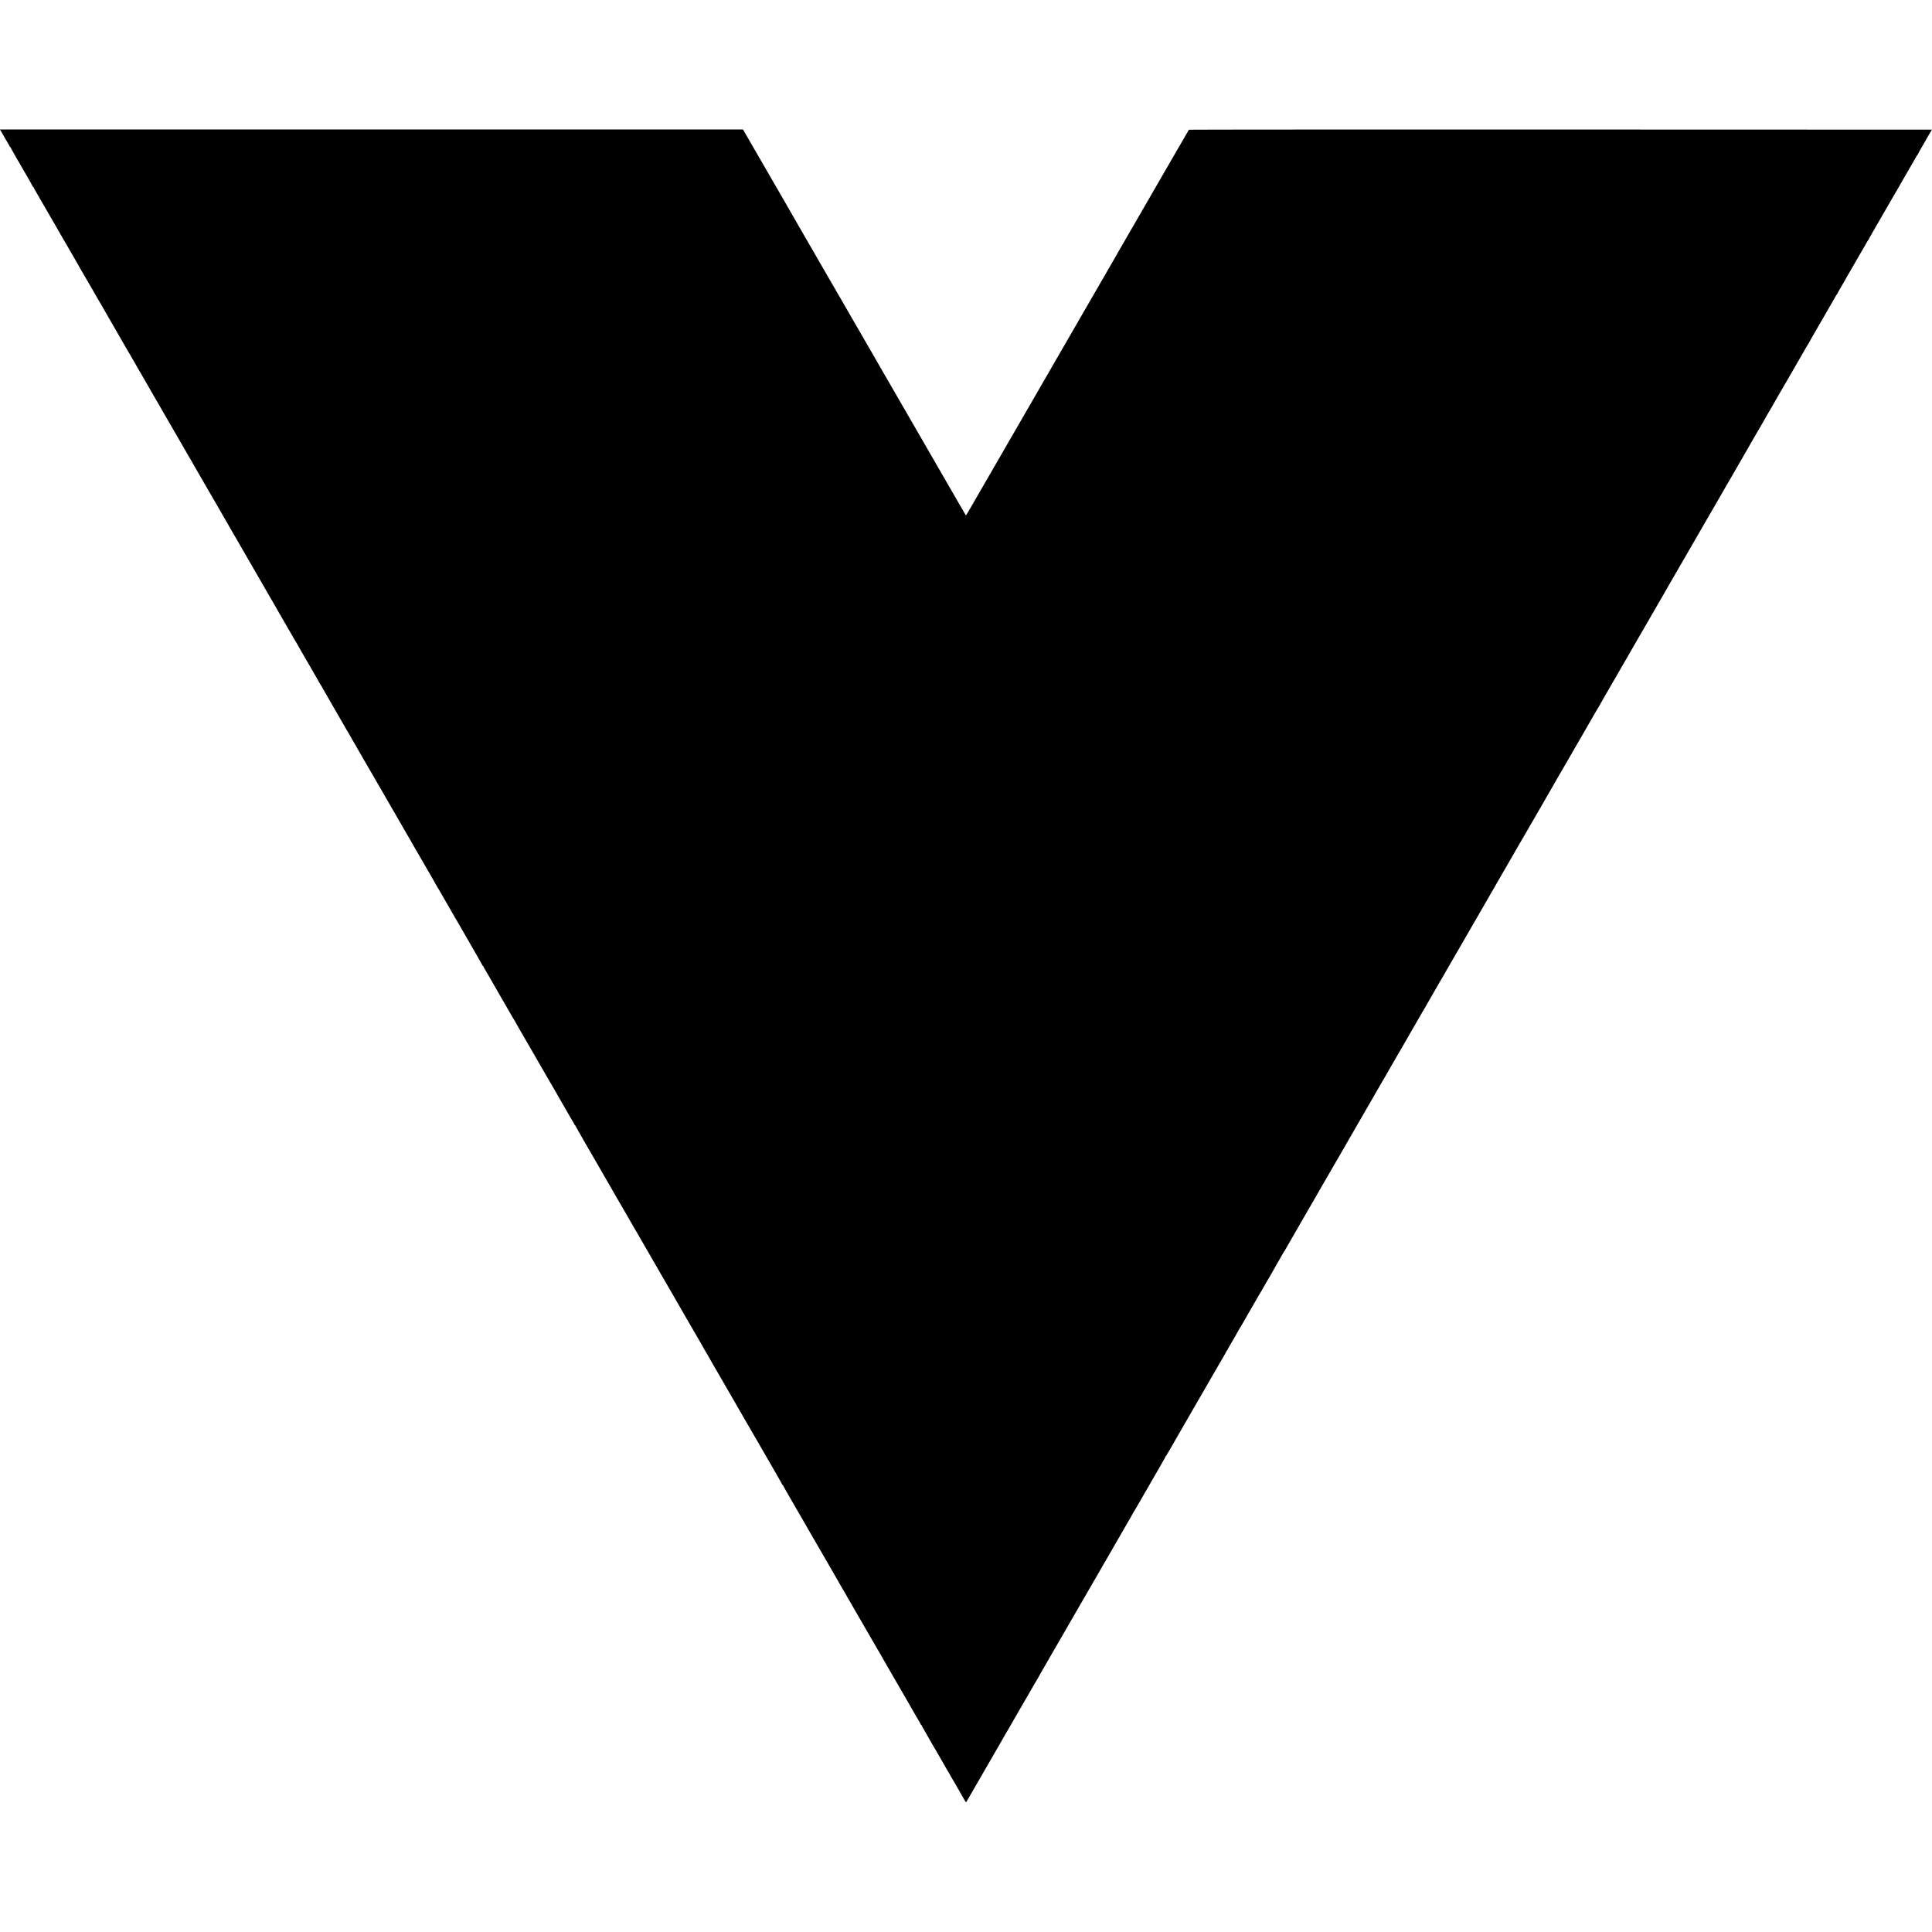
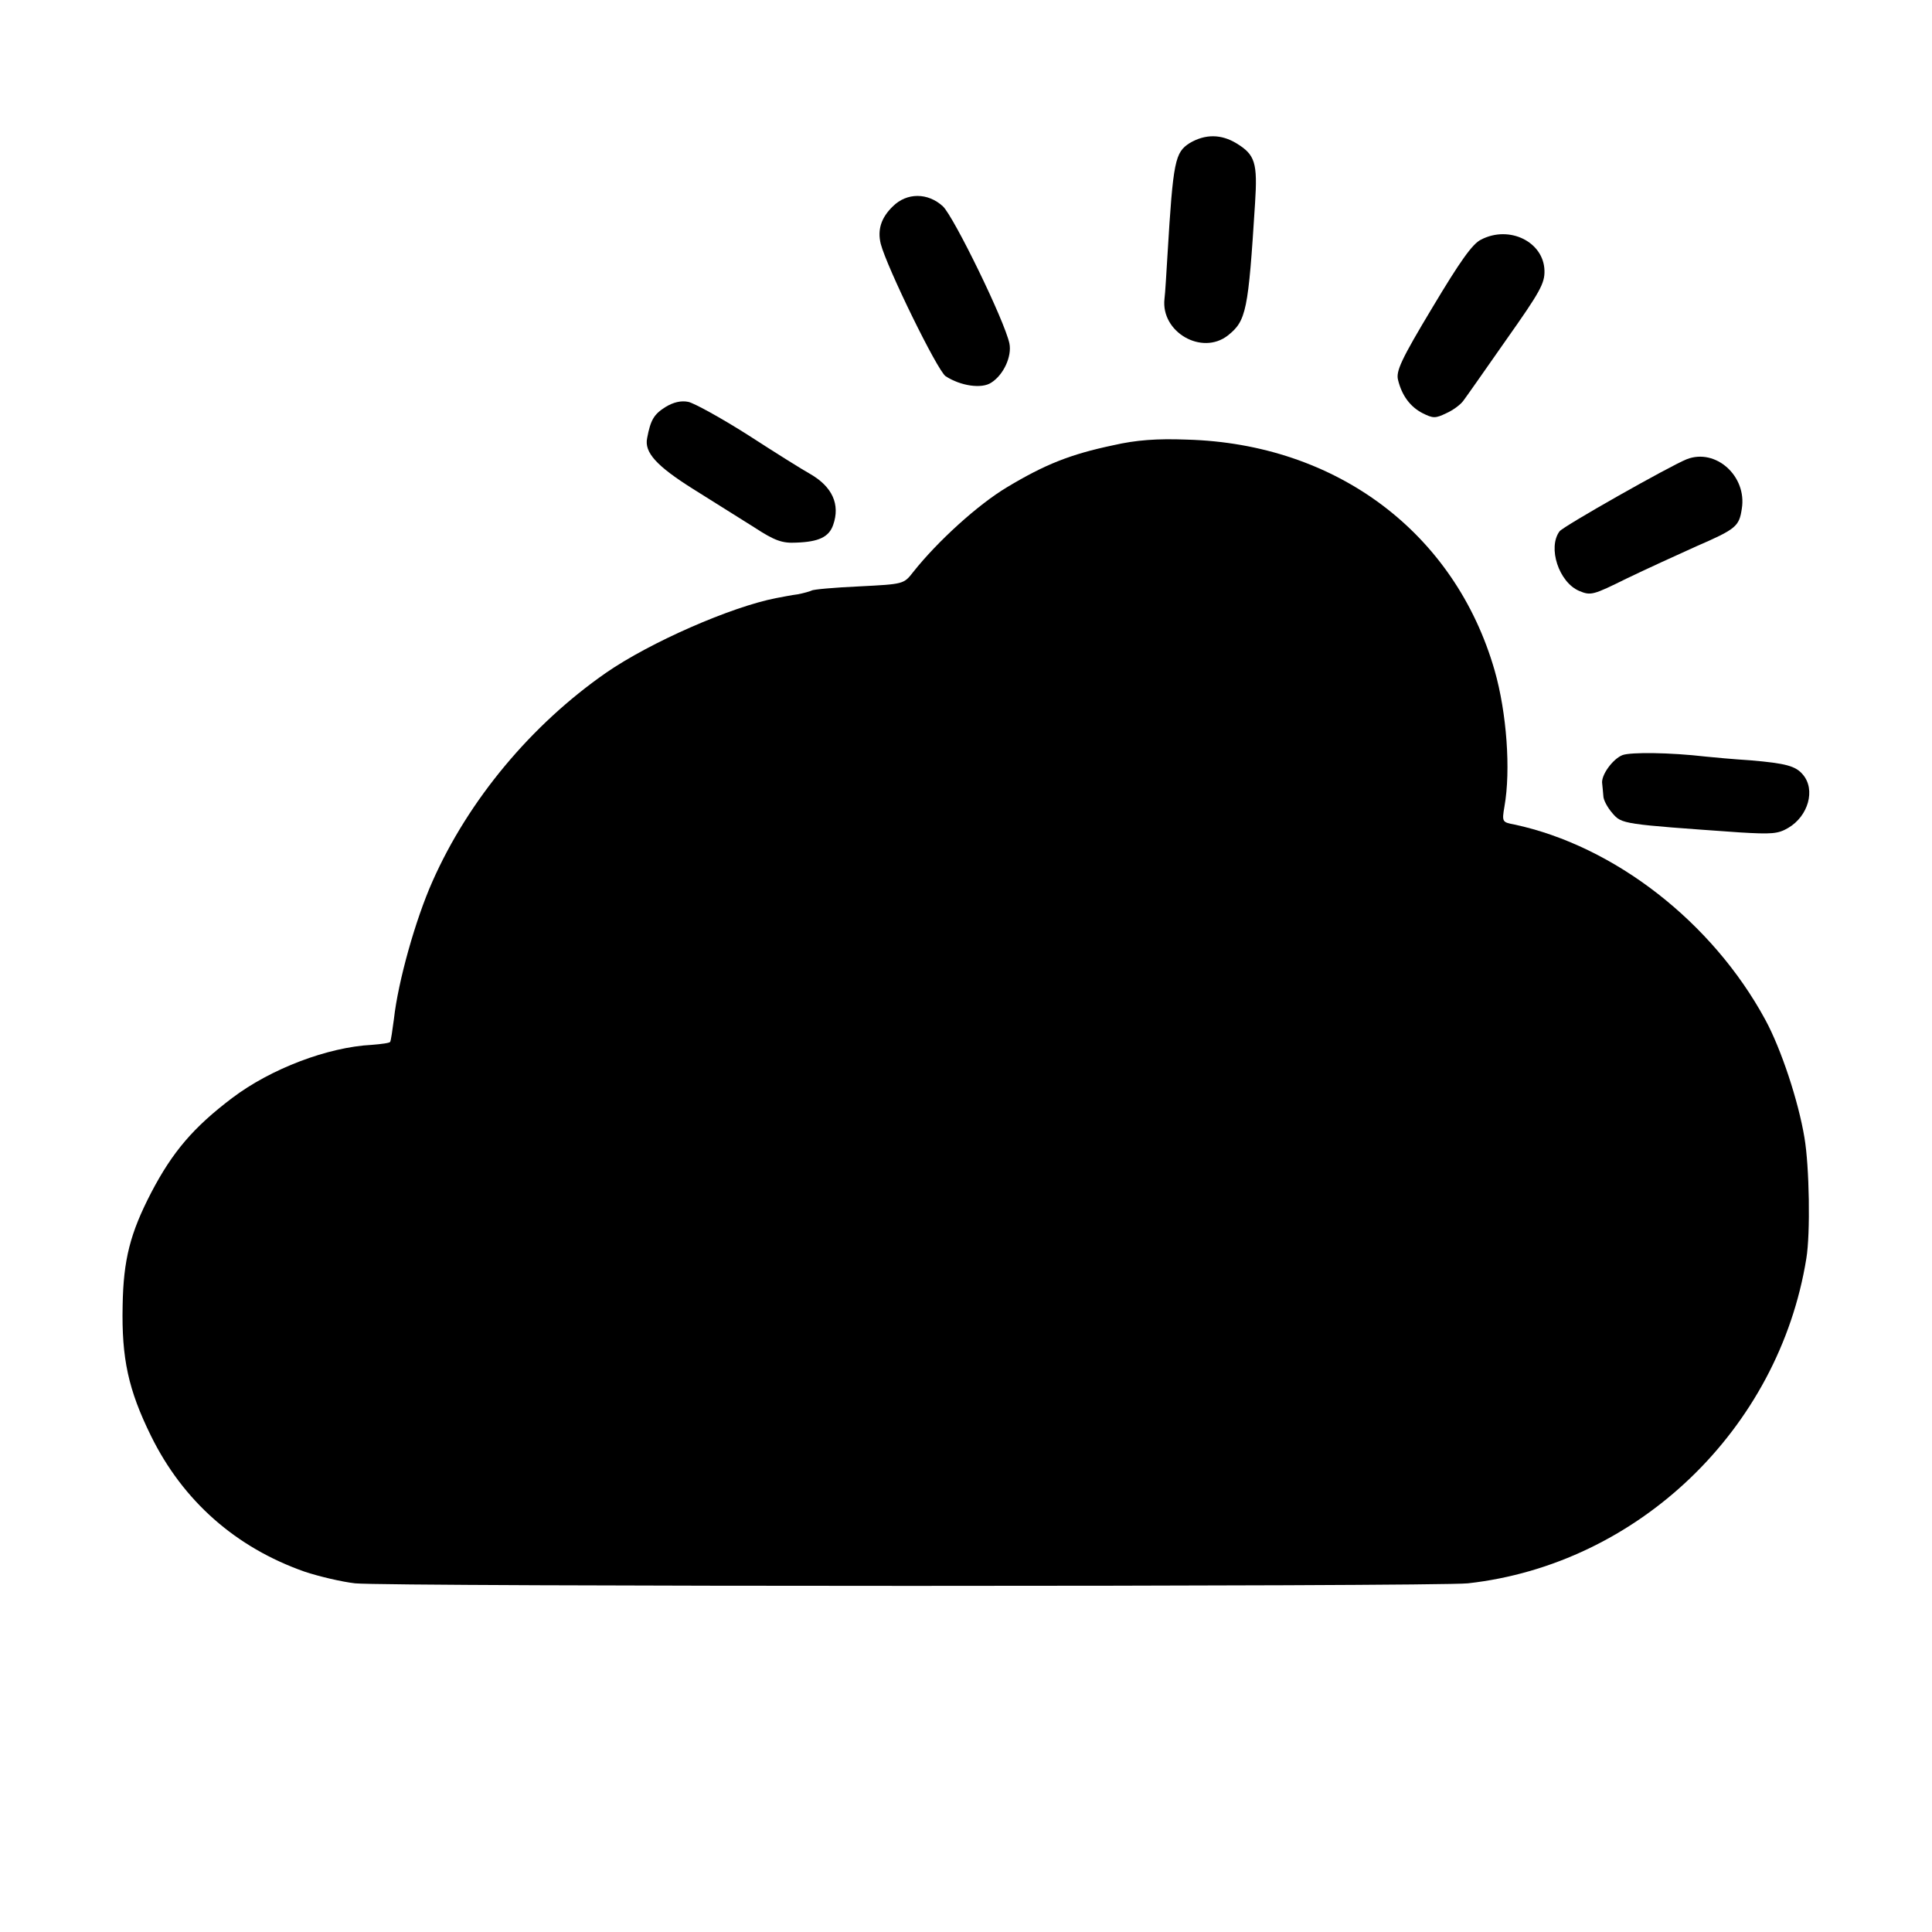
- <svg xmlns="http://www.w3.org/2000/svg" version="1.0" width="16pt" height="16pt" viewBox="0 0 16 16" preserveAspectRatio="xMidYMid meet">
-   <g transform="translate(0,16) scale(0.00032,-0.00032)" fill="#000000" stroke="none">
-     <path d="M18 46618 c45 -75 122 -207 122 -211 0 -2 25 -45 55 -95 30 -50 55 -96 55 -102 0 -5 5 -10 10 -10 6 0 10 -4 10 -9 0 -5 73 -135 161 -288 89 -153 173 -298 187 -323 14 -25 32 -57 41 -72 88 -149 187 -324 189 -335 2 -7 8 -13 13 -13 5 0 9 -4 9 -10 0 -5 46 -89 103 -187 175 -302 490 -846 507 -876 8 -16 20 -36 25 -45 28 -46 290 -498 339 -585 13 -23 74 -129 136 -236 61 -107 123 -215 137 -240 14 -25 29 -50 33 -56 5 -5 23 -37 40 -70 18 -33 38 -67 44 -75 11 -16 21 -33 63 -109 14 -25 29 -50 33 -56 4 -5 21 -35 38 -65 55 -100 261 -455 269 -465 4 -5 14 -21 20 -35 15 -29 41 -75 103 -180 24 -41 52 -88 60 -105 9 -16 57 -100 107 -185 112 -193 362 -626 380 -660 8 -14 23 -38 33 -55 11 -16 23 -37 27 -45 4 -8 26 -46 48 -85 23 -38 53 -90 67 -115 46 -81 64 -113 178 -310 62 -107 121 -210 132 -227 37 -67 56 -99 85 -148 16 -27 32 -57 36 -65 4 -8 15 -27 25 -42 9 -15 53 -89 96 -165 44 -76 177 -307 296 -513 120 -206 268 -463 330 -570 131 -227 117 -203 200 -348 36 -62 73 -125 82 -140 10 -15 21 -34 25 -42 4 -8 20 -37 36 -65 17 -27 38 -65 48 -82 49 -85 64 -111 87 -153 13 -25 28 -49 32 -55 4 -5 78 -134 165 -285 87 -151 166 -288 176 -305 10 -16 26 -43 35 -59 9 -17 125 -217 257 -445 132 -229 253 -441 270 -471 17 -30 45 -79 64 -108 18 -29 33 -54 33 -57 0 -2 20 -37 44 -77 24 -40 123 -212 221 -383 97 -170 190 -330 205 -355 16 -25 39 -65 53 -90 13 -25 81 -144 152 -265 70 -121 137 -238 150 -260 12 -22 37 -65 55 -95 18 -30 43 -73 55 -95 12 -22 48 -85 80 -140 77 -132 163 -280 190 -330 13 -22 71 -123 130 -225 59 -102 116 -199 126 -217 10 -17 29 -50 43 -72 15 -22 26 -43 26 -45 0 -2 27 -50 60 -106 33 -56 60 -103 60 -105 0 -2 55 -98 90 -155 8 -14 182 -316 239 -414 13 -22 45 -79 72 -124 27 -46 49 -86 49 -89 0 -2 14 -24 30 -48 16 -24 30 -46 30 -49 0 -5 74 -135 100 -176 5 -8 24 -42 43 -75 50 -88 58 -101 262 -455 104 -179 199 -345 213 -370 14 -25 28 -49 32 -55 4 -5 17 -26 28 -45 10 -19 62 -109 114 -200 114 -197 133 -230 170 -295 16 -27 33 -57 38 -65 17 -28 96 -165 103 -180 4 -8 16 -28 26 -45 10 -16 77 -131 148 -255 72 -124 181 -313 243 -420 62 -107 121 -209 131 -227 35 -62 323 -560 392 -678 38 -66 83 -145 100 -175 16 -30 33 -59 37 -65 4 -5 17 -27 29 -47 34 -61 56 -100 90 -156 17 -29 31 -55 31 -57 0 -2 17 -32 39 -67 21 -35 134 -229 251 -433 117 -203 235 -407 261 -451 27 -45 49 -85 49 -88 0 -4 8 -19 19 -34 15 -21 200 -341 309 -533 10 -19 33 -58 51 -87 17 -29 31 -54 31 -56 0 -2 25 -44 55 -94 30 -50 55 -95 55 -98 0 -4 6 -15 14 -23 7 -9 27 -41 43 -71 17 -30 170 -297 342 -594 171 -296 311 -542 311 -547 0 -5 5 -9 10 -9 6 0 10 -4 10 -10 0 -5 22 -47 49 -92 27 -46 58 -99 68 -118 24 -43 81 -140 93 -160 5 -8 66 -114 135 -235 69 -121 130 -227 135 -235 12 -21 259 -447 283 -490 10 -19 28 -47 38 -62 11 -14 19 -29 19 -32 0 -3 37 -69 83 -148 99 -170 305 -526 337 -583 13 -22 31 -53 41 -70 11 -16 22 -37 26 -45 7 -14 82 -146 103 -180 14 -24 181 -311 205 -355 13 -22 46 -80 75 -130 29 -49 64 -110 78 -135 14 -25 51 -88 82 -140 31 -52 59 -102 63 -110 4 -8 18 -33 31 -55 205 -353 284 -489 309 -535 17 -30 45 -78 62 -106 18 -28 36 -60 39 -72 4 -12 12 -22 17 -22 5 0 9 -4 9 -10 0 -5 109 -197 241 -427 133 -230 250 -431 259 -448 51 -90 222 -385 280 -485 37 -63 78 -135 92 -160 14 -25 67 -117 118 -205 51 -88 101 -175 111 -193 34 -58 55 -95 149 -257 51 -88 101 -173 110 -190 9 -16 76 -131 147 -255 72 -124 140 -241 151 -260 61 -108 281 -489 355 -615 38 -66 77 -133 87 -150 35 -63 91 -161 100 -175 14 -23 99 -169 128 -220 54 -97 135 -235 142 -245 4 -5 20 -32 35 -60 26 -48 238 -416 276 -480 10 -16 26 -46 37 -65 30 -53 382 -661 403 -695 10 -16 22 -37 26 -45 4 -8 26 -48 50 -88 24 -41 43 -75 43 -77 0 -2 22 -40 50 -85 27 -45 50 -84 50 -86 0 -3 38 -69 83 -147 84 -142 302 -520 340 -587 10 -19 34 -60 52 -90 18 -30 44 -75 57 -100 14 -25 45 -79 70 -120 25 -41 56 -96 70 -121 14 -25 77 -133 138 -240 62 -107 122 -210 132 -229 25 -43 310 -535 337 -581 11 -19 26 -45 34 -59 17 -32 238 -414 266 -460 11 -19 24 -41 28 -49 3 -7 75 -133 160 -278 84 -146 153 -269 153 -274 0 -5 5 -9 10 -9 6 0 10 -4 10 -10 0 -5 82 -150 181 -322 182 -314 201 -346 240 -415 12 -21 80 -139 152 -263 71 -124 141 -245 155 -270 14 -25 28 -49 32 -55 6 -8 145 -248 220 -380 37 -66 209 -362 229 -395 11 -19 24 -42 28 -49 4 -8 67 -118 140 -243 73 -125 133 -230 133 -233 0 -2 15 -28 33 -57 19 -29 47 -78 64 -108 17 -30 53 -93 79 -139 53 -90 82 -141 157 -272 82 -142 115 -199 381 -659 142 -245 268 -463 281 -485 12 -22 71 -125 132 -230 60 -104 172 -298 248 -430 76 -132 146 -253 156 -270 11 -16 22 -36 26 -44 3 -8 30 -54 60 -103 29 -49 53 -91 53 -93 0 -3 18 -34 40 -70 22 -36 40 -67 40 -69 0 -2 37 -66 81 -142 45 -77 98 -168 119 -204 20 -36 47 -81 58 -100 12 -19 27 -47 33 -62 6 -16 15 -28 20 -28 5 0 9 -4 9 -9 0 -6 63 -118 140 -251 77 -133 140 -243 140 -245 0 -2 18 -33 41 -70 22 -37 49 -83 60 -101 10 -19 29 -51 40 -71 25 -45 109 -189 126 -218 7 -11 17 -29 22 -40 6 -11 22 -38 35 -60 14 -22 37 -62 52 -90 14 -27 35 -62 45 -77 11 -14 19 -29 19 -32 0 -3 18 -35 40 -71 22 -36 40 -67 40 -69 0 -2 19 -35 42 -72 23 -38 55 -94 72 -124 26 -47 139 -244 171 -298 6 -9 21 -36 34 -60 28 -48 37 -51 51 -19 6 12 19 36 29 52 10 17 27 46 38 65 11 19 104 181 208 360 103 179 199 345 213 370 14 25 42 74 64 109 21 34 38 65 38 67 0 2 18 33 40 69 22 36 40 67 40 69 0 3 177 310 199 346 16 26 136 234 140 244 2 5 25 44 52 88 27 44 49 81 49 84 0 2 18 34 40 70 22 36 40 67 40 69 0 2 20 36 43 77 35 58 169 289 297 513 9 17 50 86 90 155 40 69 86 150 103 180 16 30 35 62 41 70 6 8 16 24 22 35 35 64 72 129 167 293 59 100 116 199 127 220 11 20 30 53 41 72 43 72 1070 1850 1121 1940 14 25 65 113 113 195 48 83 96 166 107 185 10 19 28 50 38 68 11 18 73 124 137 235 64 111 175 303 246 427 71 124 173 299 225 390 52 91 116 202 143 248 27 45 49 85 49 89 0 4 6 14 14 22 7 9 28 43 46 76 26 47 251 436 378 655 11 19 29 51 40 70 11 19 101 176 201 348 99 172 181 317 181 323 0 5 5 9 10 9 6 0 10 5 10 11 0 6 8 23 18 37 11 15 32 52 49 82 16 30 130 228 253 440 122 212 234 405 248 430 13 25 39 70 57 100 39 65 69 117 130 225 25 44 50 87 55 95 12 19 78 134 220 380 61 107 129 224 150 260 161 277 222 382 246 425 15 28 47 83 71 123 24 41 43 78 43 83 0 5 4 9 8 9 4 0 13 12 19 28 7 15 23 45 36 67 66 110 277 478 277 483 0 3 6 13 14 21 7 9 27 41 43 71 17 30 45 80 63 110 34 57 375 649 394 685 6 11 16 27 22 35 6 8 26 42 44 75 18 33 41 74 51 90 10 17 24 41 32 55 54 97 72 128 88 152 11 14 19 28 19 30 0 3 79 141 175 308 96 167 175 305 175 308 0 3 6 13 14 21 7 9 26 39 41 66 33 60 276 483 338 587 24 40 46 80 50 88 4 8 13 24 20 35 14 23 95 163 125 215 11 19 52 91 92 160 40 69 80 139 90 155 9 17 103 179 207 360 105 182 200 346 211 365 103 181 463 802 489 845 7 11 15 27 19 35 4 8 29 51 55 95 64 110 828 1433 848 1470 9 17 24 41 33 55 9 14 29 48 45 77 15 28 52 93 82 145 30 51 62 107 71 123 17 30 231 398 400 690 51 88 103 179 115 202 12 23 26 48 32 55 6 7 24 38 40 68 17 30 61 107 98 170 37 63 84 144 103 180 19 36 41 72 48 81 8 8 14 18 14 21 0 4 27 51 59 106 32 55 72 124 89 154 16 29 71 125 122 213 51 88 104 180 118 205 13 25 28 50 32 55 4 6 17 26 28 45 11 19 45 80 77 135 31 55 66 116 77 135 11 19 88 152 171 295 401 694 620 1072 650 1125 11 19 87 152 170 295 83 143 158 273 166 288 9 16 21 36 26 45 6 9 31 52 55 96 25 43 54 94 66 115 11 20 95 164 186 321 91 157 173 299 182 315 9 17 26 46 37 65 12 19 66 114 121 210 56 96 108 186 117 200 8 14 24 40 34 59 24 45 383 664 412 713 5 9 17 29 26 45 15 28 120 210 241 419 36 61 68 117 72 125 4 8 12 23 19 34 35 57 245 420 262 453 11 20 35 61 53 90 17 29 32 54 32 56 0 3 28 51 62 108 33 57 70 119 80 138 10 19 23 42 28 50 5 8 32 53 59 100 27 47 149 258 271 470 122 212 234 405 248 430 30 53 62 108 80 135 6 11 15 27 19 35 4 8 85 150 181 315 96 165 187 323 202 350 31 56 116 202 130 225 5 8 25 42 43 75 19 33 92 159 162 280 149 257 157 271 202 350 19 33 38 67 43 75 9 14 228 392 275 475 12 22 55 96 95 165 40 69 80 139 90 155 24 42 202 350 221 383 9 15 27 47 41 72 14 25 75 131 136 236 61 106 121 210 134 232 99 172 271 470 279 482 5 8 23 40 40 70 18 30 81 141 142 245 60 105 121 210 135 235 14 25 71 124 127 220 56 96 143 247 194 335 51 88 96 167 102 175 14 24 180 311 204 355 23 43 340 590 356 615 5 8 50 87 101 175 171 301 517 898 582 1008 25 43 46 81 46 83 0 2 12 23 27 47 14 23 40 67 56 97 16 30 35 62 42 70 7 8 15 22 18 30 4 8 20 38 37 65 16 28 33 57 37 65 6 12 111 196 143 250 5 8 55 95 112 193 57 98 113 195 126 215 12 20 27 46 32 57 6 11 14 27 20 35 5 8 76 130 156 270 80 140 165 287 187 325 23 39 52 90 66 115 13 25 30 52 37 61 8 8 14 18 14 21 0 4 41 77 92 165 50 87 175 302 276 478 101 176 208 360 236 408 28 49 67 117 86 152 19 35 41 70 48 77 6 6 12 15 12 19 0 7 124 224 167 291 12 21 23 40 23 42 0 2 21 40 46 83 26 43 55 92 64 109 54 95 327 568 354 614 19 30 45 75 59 100 71 128 82 145 89 148 4 2 8 8 8 13 0 5 42 82 94 172 311 538 496 858 518 897 14 25 40 70 58 100 18 30 42 71 53 90 10 19 79 139 152 265 73 127 142 246 153 265 10 19 43 76 72 125 29 50 63 108 75 130 65 116 80 140 87 143 4 2 8 8 8 12 0 8 114 212 140 250 6 8 14 24 20 35 5 11 54 97 108 190 l100 170 -9611 3 c-5286 1 -9614 -1 -9618 -5 -5 -6 -419 -719 -619 -1068 -89 -155 -267 -463 -323 -560 -38 -66 -81 -140 -95 -165 -31 -56 -263 -457 -526 -910 -110 -190 -224 -388 -254 -440 -29 -52 -61 -109 -71 -125 -23 -39 -243 -420 -268 -465 -11 -19 -204 -352 -428 -740 -224 -388 -477 -826 -563 -975 -85 -148 -185 -322 -222 -385 -37 -63 -120 -207 -185 -320 -65 -113 -177 -306 -248 -430 -72 -124 -172 -297 -222 -385 -51 -88 -142 -245 -202 -350 -131 -226 -247 -427 -408 -705 -65 -113 -249 -432 -410 -710 -160 -278 -388 -673 -506 -877 -118 -205 -216 -373 -219 -373 -3 0 -52 82 -109 183 -58 100 -144 250 -192 332 -95 164 -402 696 -647 1120 -85 149 -228 396 -317 550 -212 365 -982 1700 -1008 1745 -10 19 -43 76 -72 125 -29 50 -64 110 -77 135 -14 25 -63 110 -110 190 -47 80 -96 165 -110 190 -14 25 -99 171 -188 325 -89 154 -174 300 -188 325 -13 25 -64 113 -112 195 -48 83 -140 242 -205 355 -65 113 -183 317 -263 454 -79 137 -152 264 -163 282 -50 89 -335 583 -354 614 -12 19 -34 58 -50 85 -15 28 -129 226 -253 440 -124 215 -235 408 -247 430 -12 22 -69 121 -127 220 -58 99 -226 389 -373 645 -148 256 -324 561 -392 678 -67 117 -134 232 -147 255 -13 23 -33 59 -46 80 l-22 37 -9615 0 -9615 0 20 -32z" />
+ <svg xmlns="http://www.w3.org/2000/svg" version="1.0" width="512pt" height="512pt" viewBox="0 0 512 512" preserveAspectRatio="xMidYMid meet">
+   <g transform="translate(0,512) scale(0.1,-0.1)" fill="#000000" stroke="none">
+     <path d="M3153 4741 c-39 -25 -44 -46 -59 -296 -3 -49 -6 -102 -8 -117 -10 -88 99 -151 168 -97 49 39 54 65 72 350 7 108 0 129 -49 159 -41 25 -83 25 -124 1z" />
+     <path d="M2366 4573 c-31 -30 -41 -62 -32 -99 16 -62 150 -336 172 -351 40 -26 96 -34 121 -17 33 21 55 70 48 104 -13 61 -147 335 -176 363 -40 37 -96 37 -133 0z" />
+     <path d="M3925 4485 c-23 -11 -56 -58 -129 -180 -83 -138 -97 -169 -91 -192 10 -41 32 -71 65 -88 28 -14 34 -14 63 0 18 8 38 23 45 33 7 9 58 82 114 162 89 126 102 149 101 183 -2 76 -93 121 -168 82z" />
+     <path d="M1763 4041 c-30 -19 -39 -34 -48 -82 -8 -38 25 -74 122 -135 51 -32 124 -78 161 -101 55 -36 75 -43 112 -41 60 2 87 15 98 47 19 54 -2 101 -61 135 -20 11 -95 58 -166 104 -71 45 -142 84 -157 87 -19 4 -40 -1 -61 -14z" />
+     <path d="M2950 3940 c-114 -24 -181 -51 -281 -111 -77 -46 -184 -143 -249 -225 -25 -32 -25 -32 -143 -38 -66 -3 -122 -8 -126 -11 -4 -2 -21 -7 -37 -10 -16 -2 -41 -7 -57 -10 -119 -23 -334 -117 -451 -198 -197 -137 -364 -336 -460 -553 -45 -101 -91 -265 -102 -364 -4 -30 -8 -58 -10 -61 -1 -3 -23 -6 -49 -8 -116 -6 -267 -63 -370 -141 -103 -78 -158 -143 -214 -250 -56 -108 -74 -178 -76 -300 -3 -140 15 -223 75 -345 85 -173 225 -296 407 -360 39 -13 99 -27 134 -31 85 -9 2866 -9 2949 0 450 50 824 408 897 861 11 66 8 244 -5 320 -16 97 -62 236 -104 313 -140 258 -399 460 -665 517 -32 6 -33 7 -26 48 17 96 6 248 -26 360 -105 365 -419 601 -816 612 -79 3 -134 -1 -195 -15z" />
+     <path d="M4470 3903 c-45 -18 -326 -177 -337 -191 -32 -43 -2 -135 52 -158 31 -13 37 -11 126 33 52 25 135 63 184 85 106 46 114 53 121 100 14 86 -69 161 -146 131z" />
+     <path d="M4300 3119 c-26 -10 -58 -54 -54 -76 1 -7 2 -22 3 -32 0 -11 11 -31 24 -46 25 -29 26 -29 338 -51 84 -5 101 -4 128 12 53 31 73 101 39 141 -19 23 -45 30 -138 38 -47 3 -101 8 -120 10 -95 11 -198 12 -220 4z" />
  </g>
</svg>
